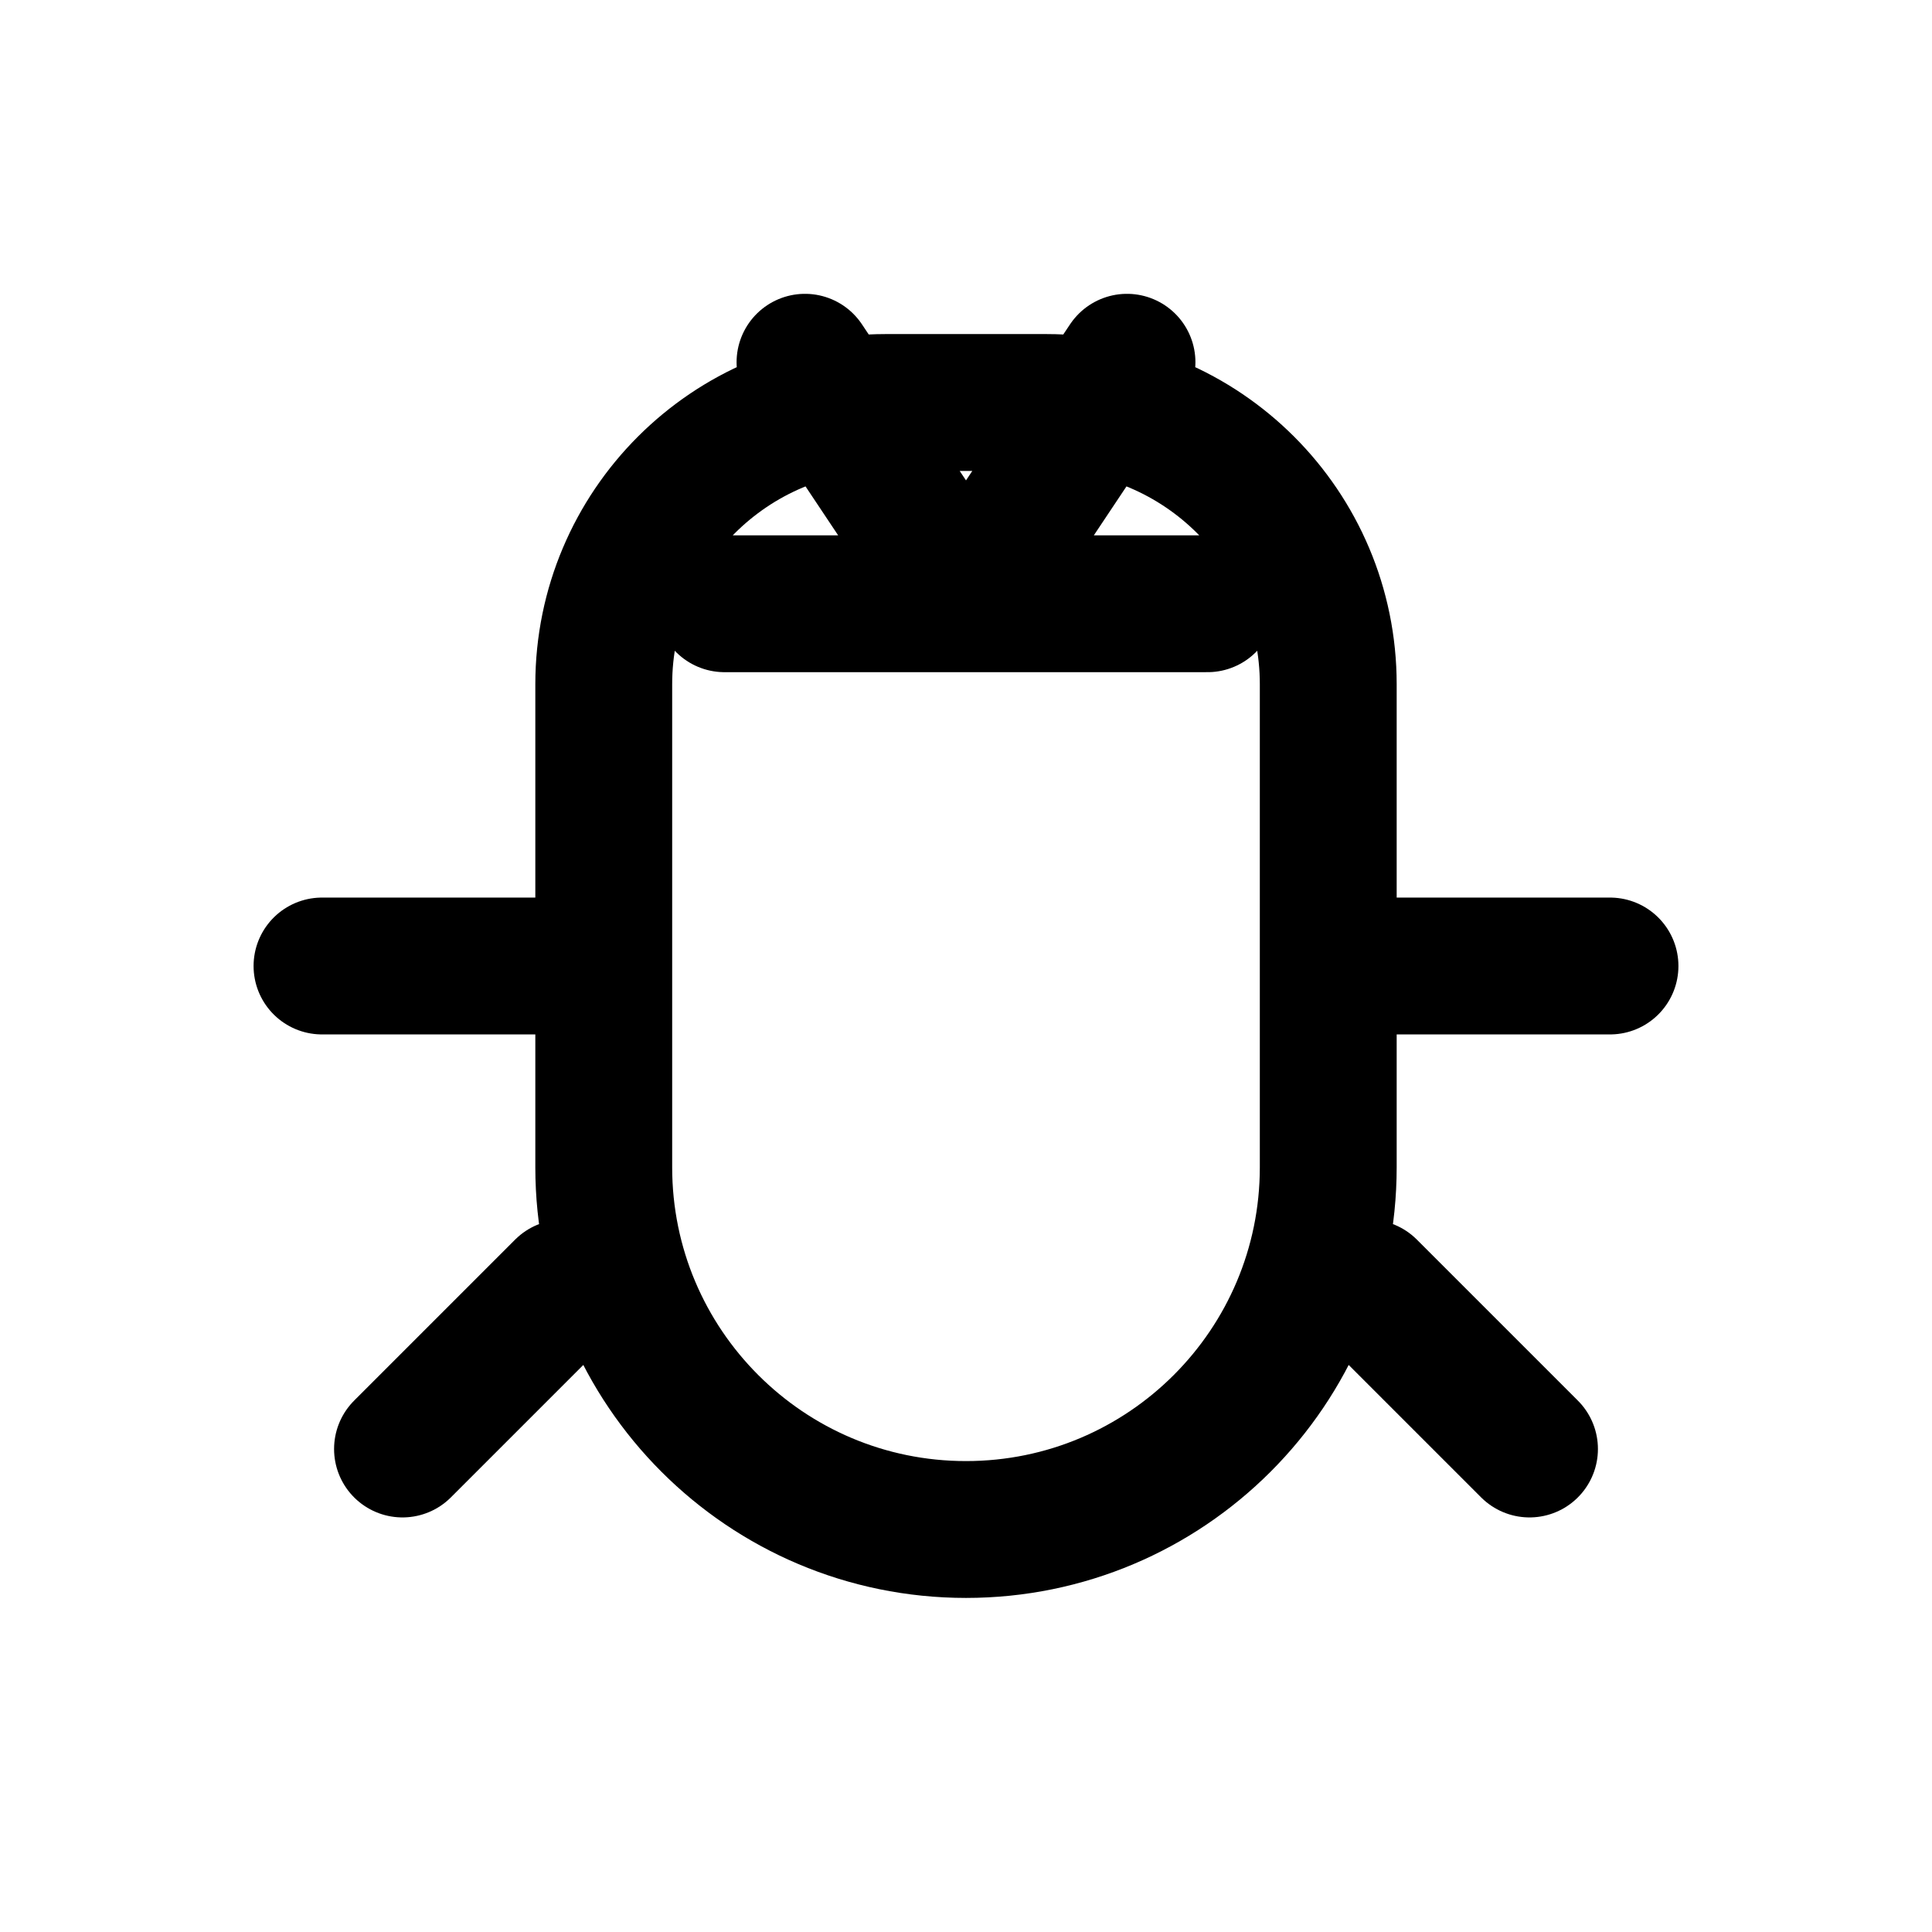
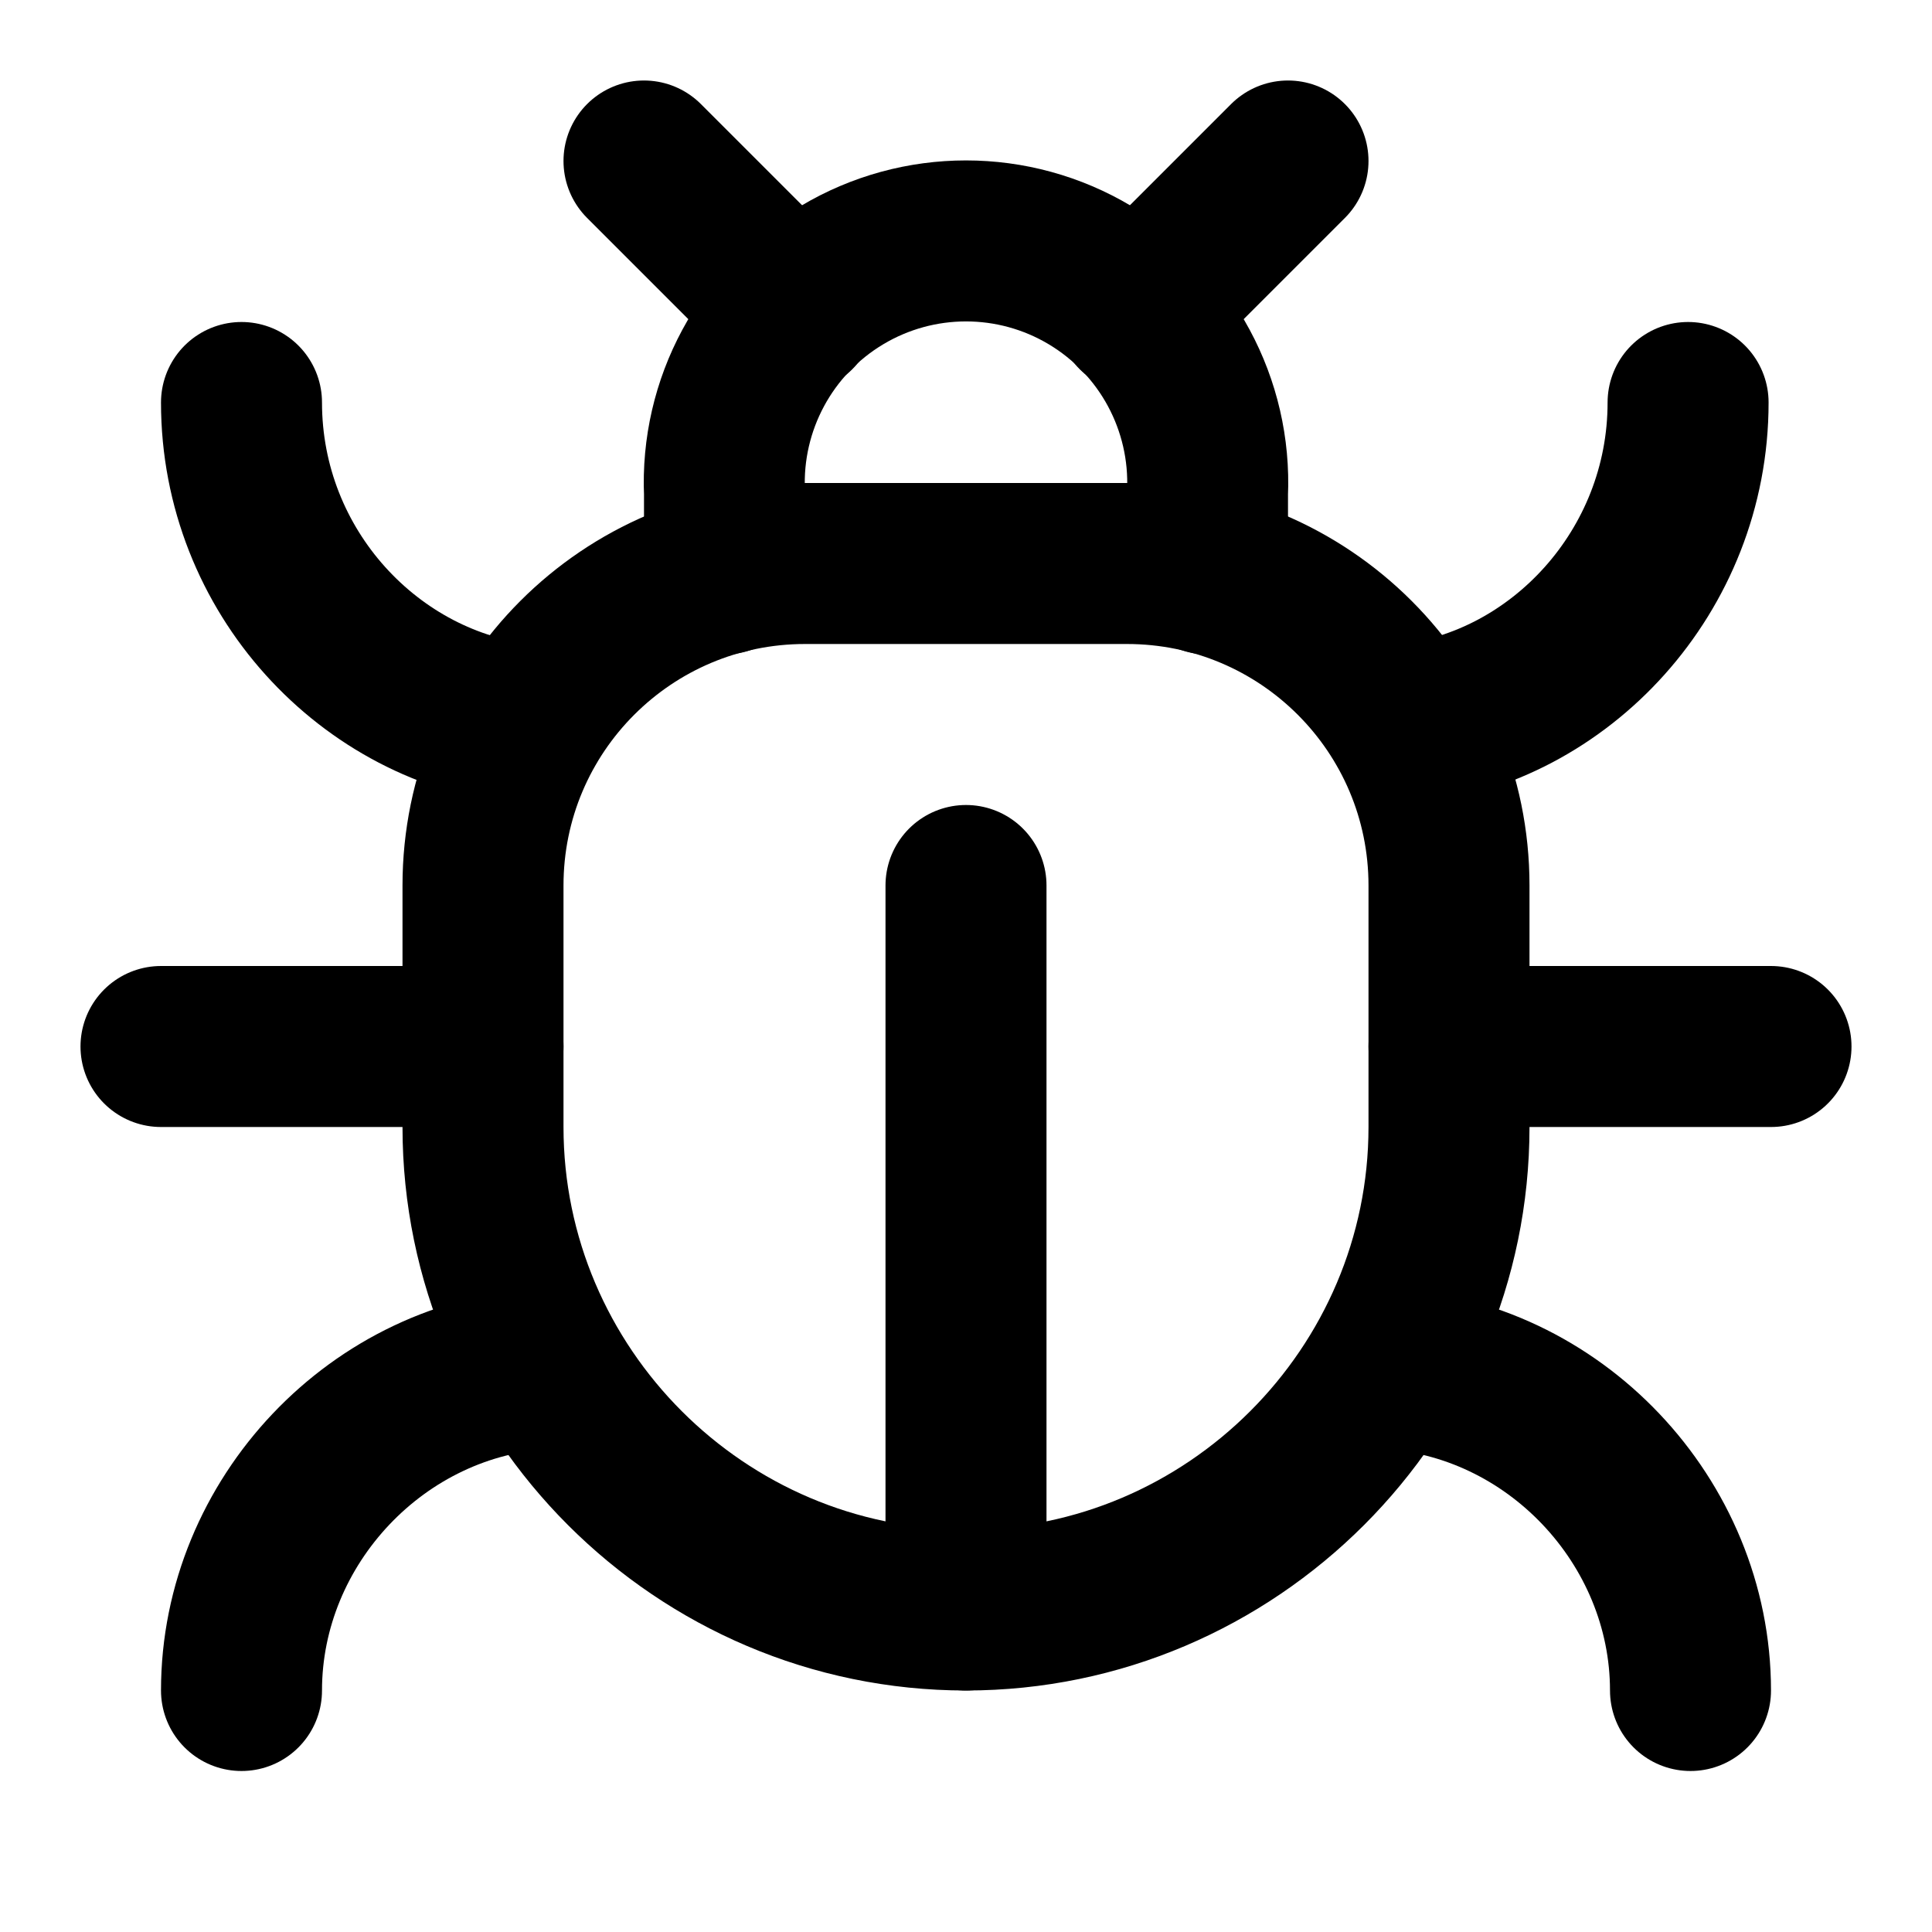
- <svg xmlns="http://www.w3.org/2000/svg" viewBox="0 0 24 24" fill="none">
-   <path d="M9 7.5h6M10 4.5l2 3 2-3M7 12H4M20 12h-3M7.5 8.5A3.5 3.5 0 0 1 11 5h2a3.5 3.5 0 0 1 3.5 3.5v6A4.5 4.5 0 0 1 12 19a4.5 4.5 0 0 1-4.5-4.5v-6ZM7 16l-2 2M17 16l2 2" stroke="currentColor" stroke-width="1.7" stroke-linecap="round" stroke-linejoin="round" />
+ <svg xmlns="http://www.w3.org/2000/svg" viewBox="0 0 24 24" fill="none" stroke="currentColor" stroke-width="2" stroke-linecap="round" stroke-linejoin="round">
+   <path d="m8 2 1.88 1.88" />
+   <path d="M14.12 3.88 16 2" />
+   <path d="M9 7.13v-1a3.003 3.003 0 1 1 6 0v1" />
+   <path d="M12 20c-3.3 0-6-2.7-6-6v-3a4 4 0 0 1 4-4h4a4 4 0 0 1 4 4v3c0 3.3-2.7 6-6 6" />
+   <path d="M12 20v-9" />
+   <path d="M6.53 9C4.6 8.8 3 7.1 3 5" />
+   <path d="M6 13H2" />
+   <path d="M3 21c0-2.1 1.7-3.9 3.8-4" />
+   <path d="M20.97 5c0 2.1-1.6 3.8-3.5 4" />
+   <path d="M22 13h-4" />
+   <path d="M17.2 17c2.1.1 3.8 1.9 3.8 4" />
</svg>
